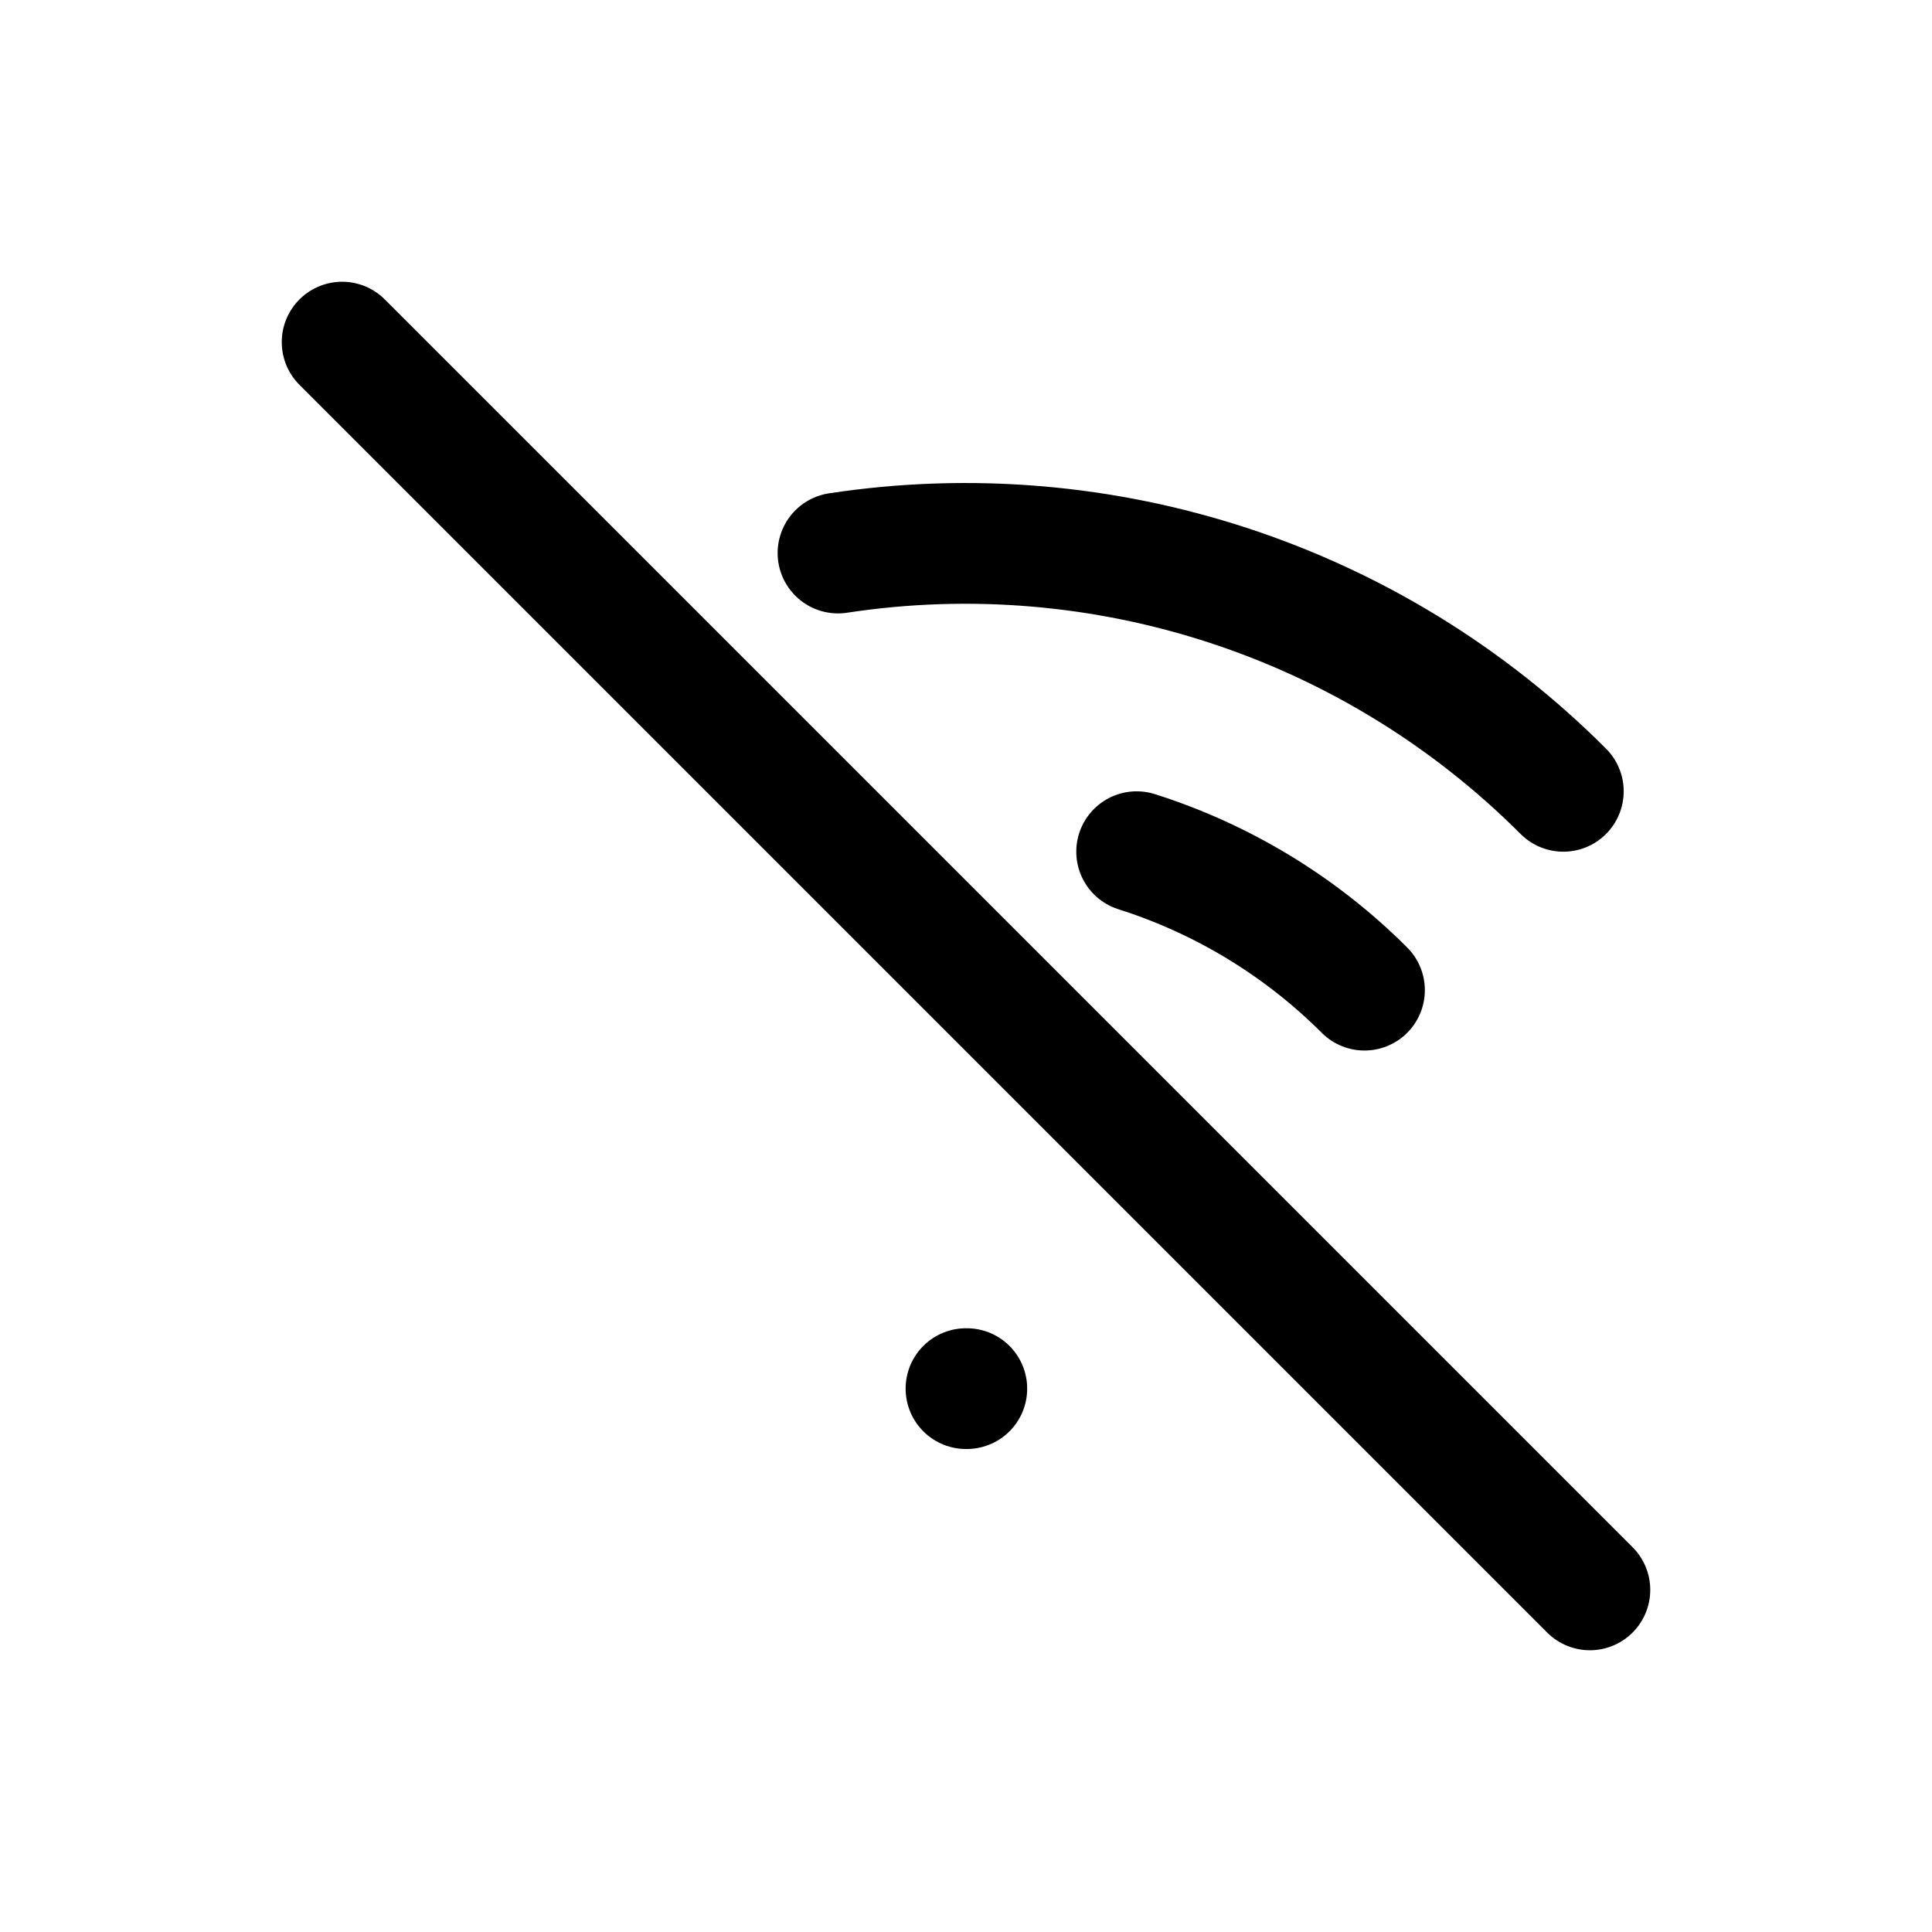
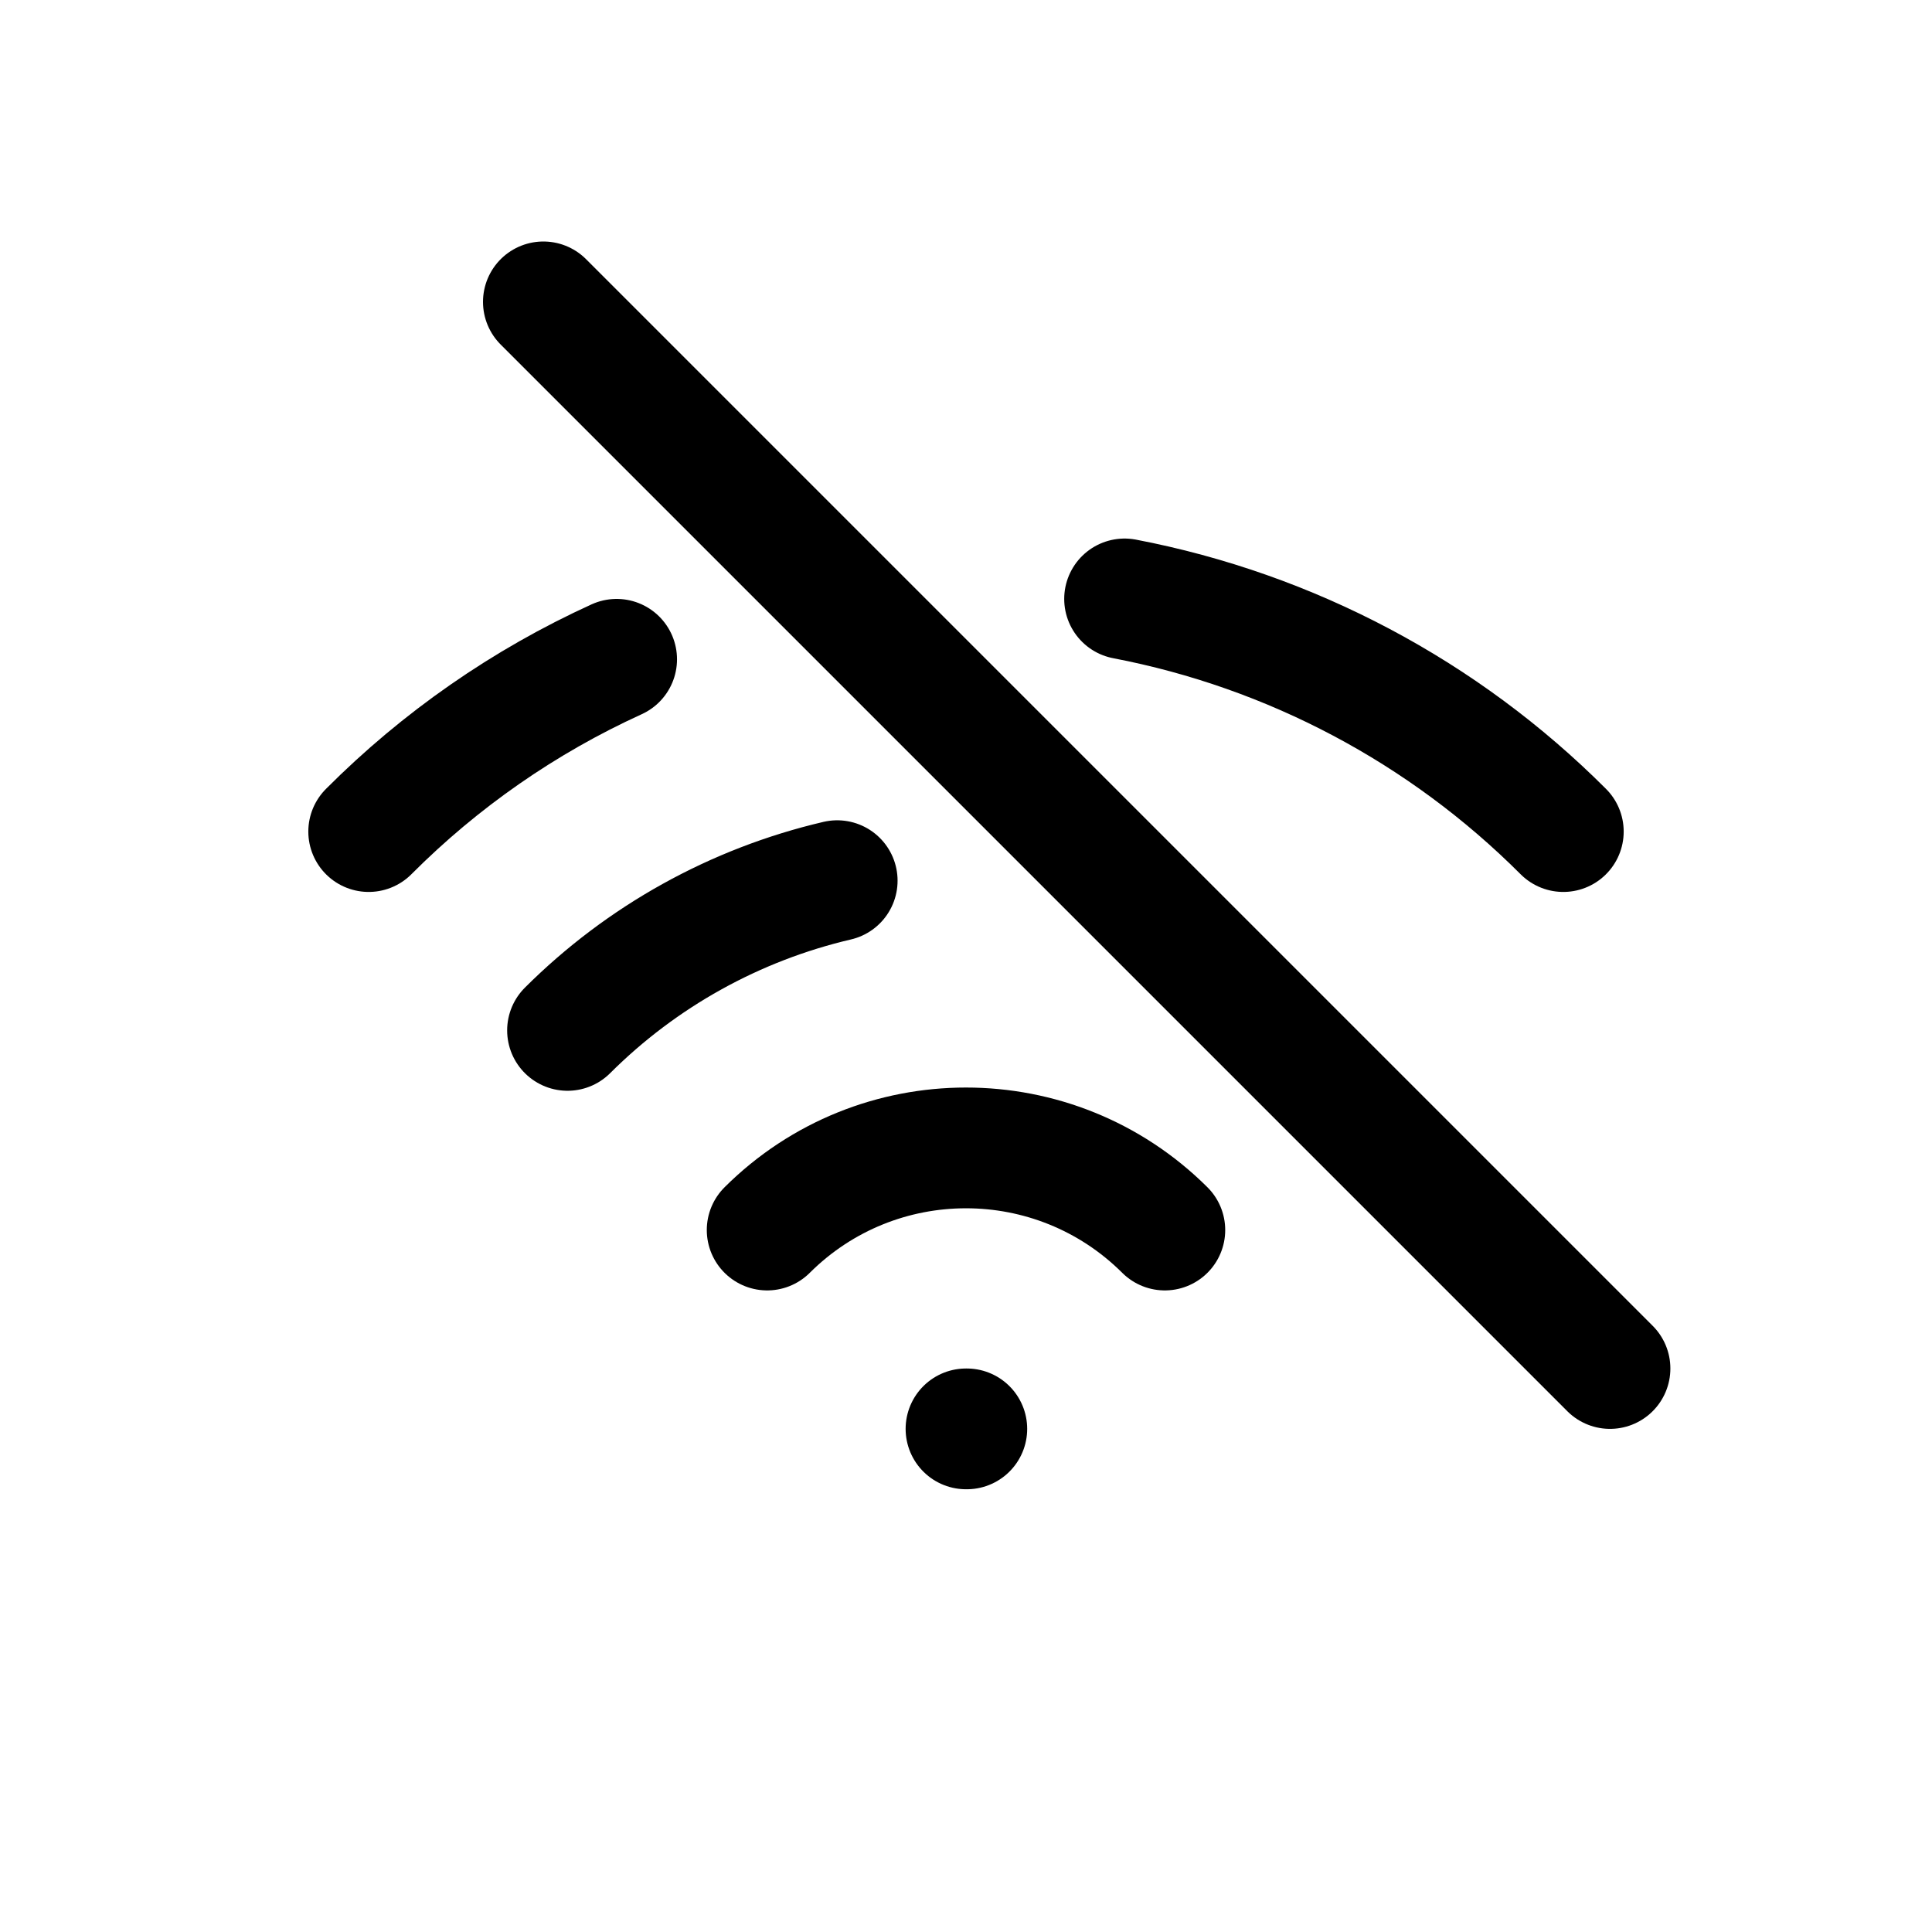
<svg xmlns="http://www.w3.org/2000/svg" viewBox="0 0 24 24" fill="none" stroke="currentColor" stroke-width="1.5" stroke-linecap="round" stroke-linejoin="round">
-   <path d="M14.12 10.58A7 7 0 0 1 16.95 12.3M10.41 6.87A10.5 10.5 0 0 1 19.42 9.83M12 17.25h.01" />
-   <path d="M4.25 4.25L19.75 19.75" />
+   <path d="M9.53 15.28A3.5 3.5 0 0 1 14.47 15.28M7.05 12.8A7 7 0 0 1 10.4 10.94M4.58 10.33A10.5 10.5 0 0 1 7.66 8.19M13.97 7.44A10.5 10.5 0 0 1 19.42 10.33M12 17.75h.01" />
+   <path d="M6.75 3.75L20 17" />
</svg>
